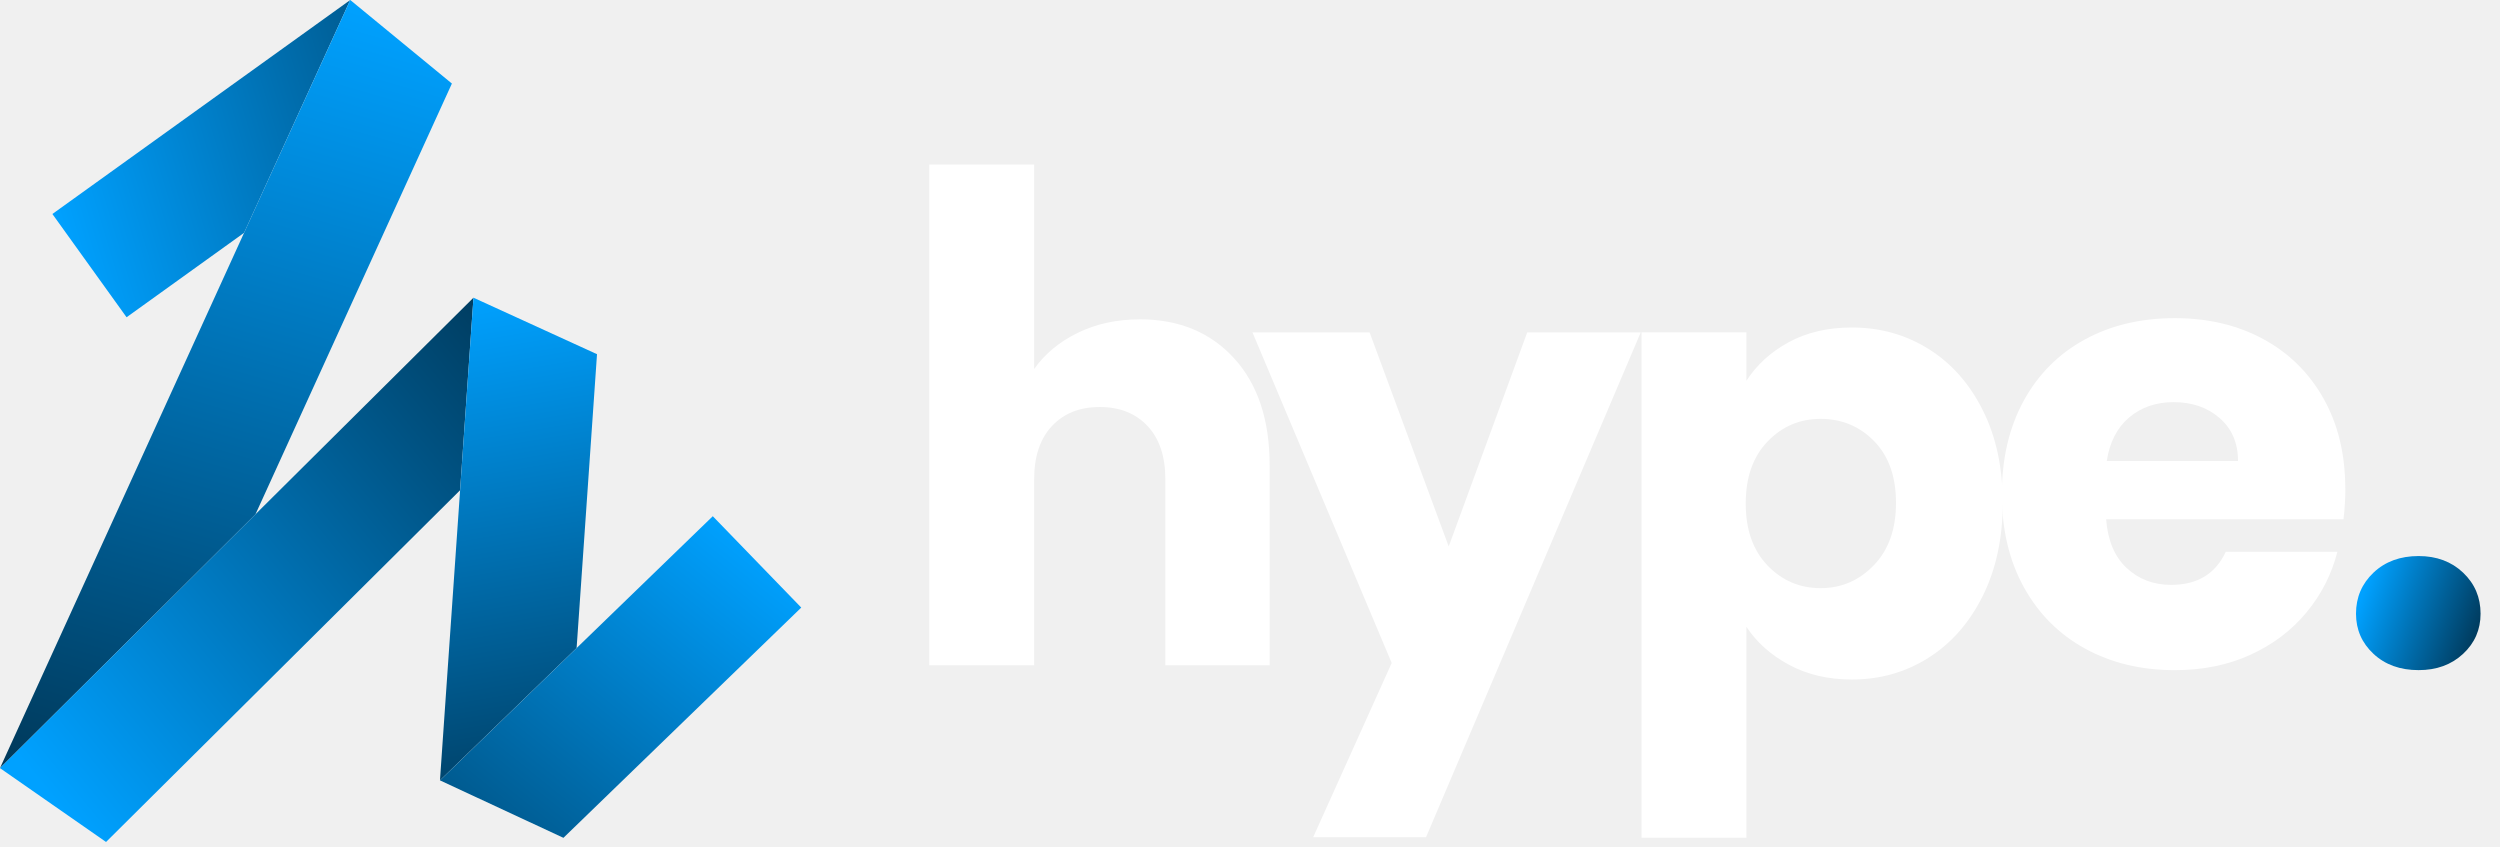
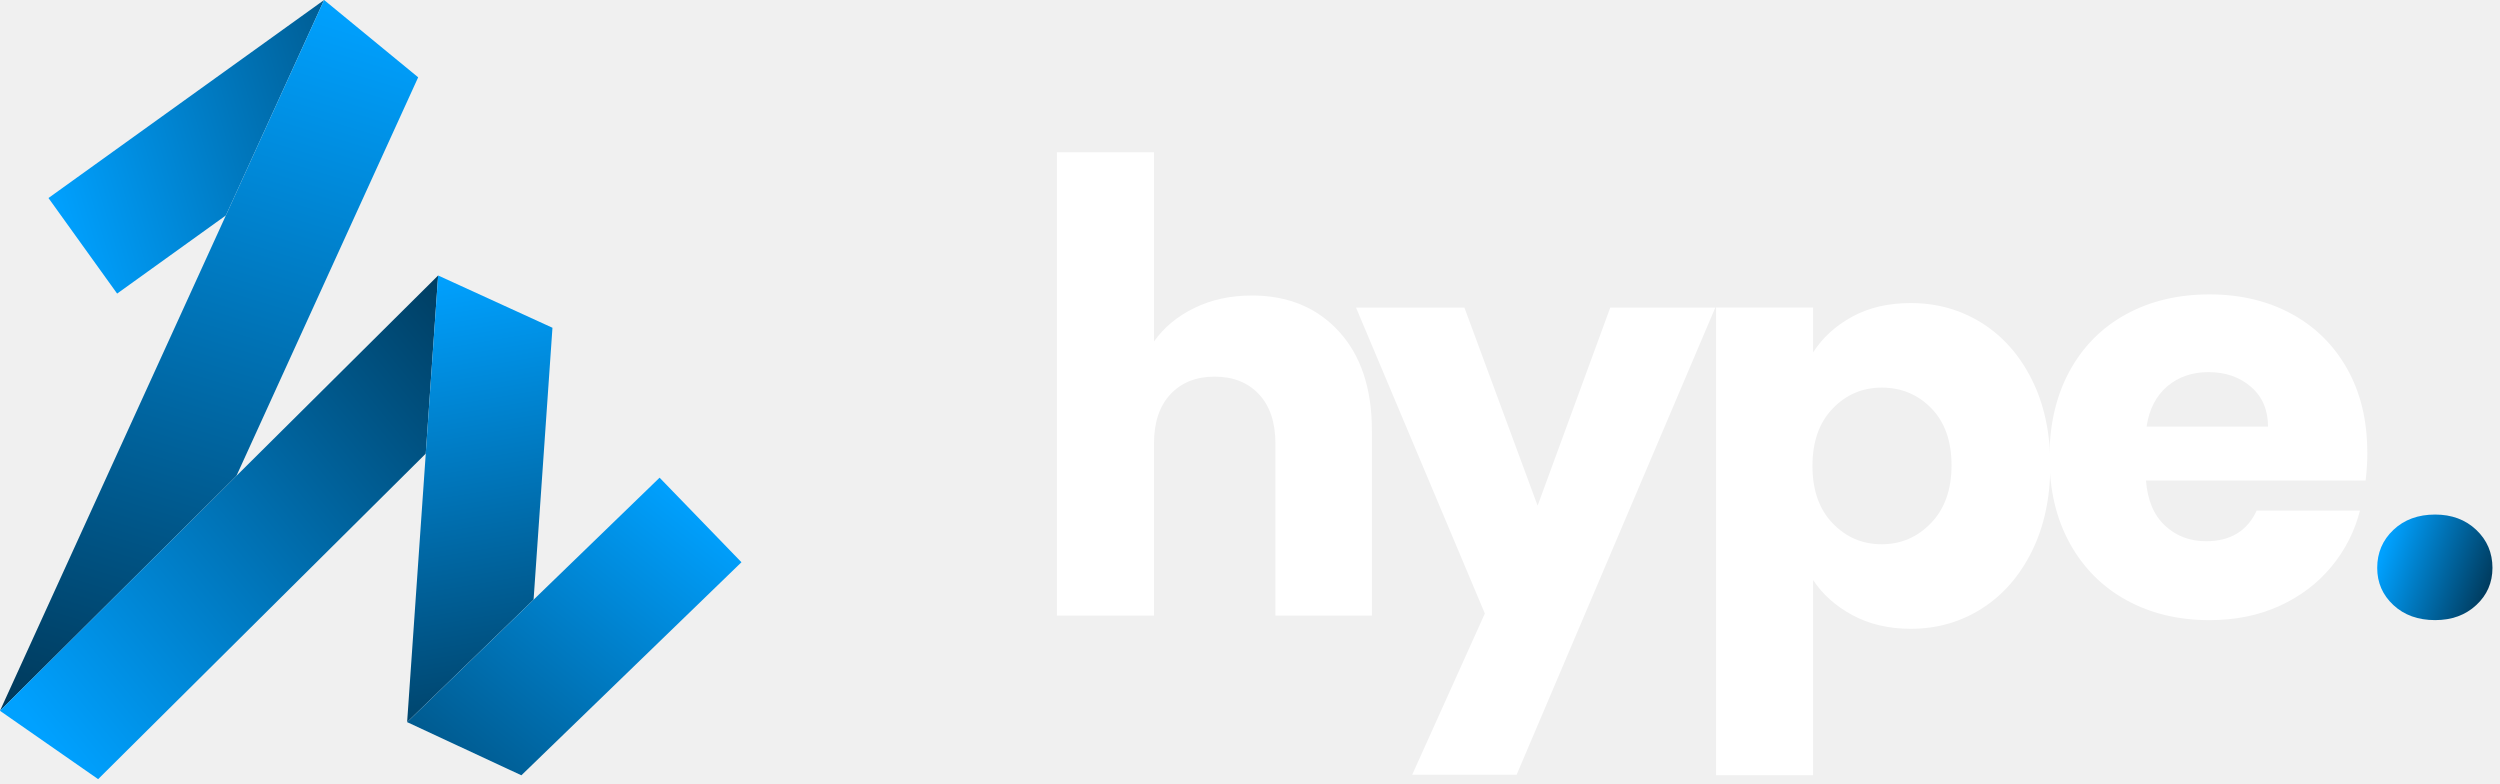
- <svg xmlns="http://www.w3.org/2000/svg" width="100%" height="100%" viewBox="0 0 62 21" version="1.1" xml:space="preserve" style="fill-rule:evenodd;clip-rule:evenodd;stroke-linejoin:round;stroke-miterlimit:2;">
+ <svg xmlns="http://www.w3.org/2000/svg" width="100%" height="100%" viewBox="0 0 67 21" version="1.1" xml:space="preserve" style="fill-rule:evenodd;clip-rule:evenodd;stroke-linejoin:round;stroke-miterlimit:2;">
  <g id="dark-logo">
    <path d="M6.053,5.774l-2.914,2.094l-1.84,-2.561l7.387,-5.307l-2.633,5.774Z" style="fill:url(#_Linear1);" />
    <path d="M-0,19.048l8.686,-19.048l2.521,2.072l-4.871,10.682l-6.336,6.295Z" style="fill:url(#_Linear2);" />
    <path d="M-0,19.048l11.742,-11.665l-0.332,4.775l-8.78,8.723l-2.631,-1.832Z" style="fill:url(#_Linear3);" />
    <path d="M11.742,7.383l3.064,1.401l-0.506,7.287l-3.389,3.281l0.831,-11.97Z" style="fill:url(#_Linear4);" />
    <path d="M10.911,19.353l6.766,-6.551l2.194,2.266l-5.898,5.71l-3.062,-1.425Z" style="fill:url(#_Linear5);" />
  </g>
  <g id="dark-hype">
-     <path d="M28.263,7.919c0.973,0 1.754,0.322 2.342,0.966c0.588,0.644 0.882,1.529 0.882,2.654l0,4.959l-2.586,0l0,-4.609c0,-0.568 -0.147,-1.009 -0.441,-1.323c-0.294,-0.314 -0.69,-0.472 -1.186,-0.472c-0.497,0 -0.892,0.157 -1.186,0.472c-0.294,0.314 -0.441,0.755 -0.441,1.323l0,4.609l-2.601,0l0,-12.417l2.601,0l0,5.071c0.264,-0.375 0.624,-0.674 1.08,-0.897c0.456,-0.223 0.968,-0.335 1.536,-0.335Z" style="fill:#fff;fill-rule:nonzero;" />
-     <path d="M40.69,8.244l-5.324,12.518l-2.799,0l1.947,-4.32l-3.453,-8.199l2.905,0l1.962,5.309l1.947,-5.309l2.814,0Z" style="fill:#fff;fill-rule:nonzero;" />
-     <path d="M43.31,9.445c0.254,-0.395 0.603,-0.715 1.05,-0.958c0.446,-0.243 0.968,-0.365 1.567,-0.365c0.7,0 1.333,0.177 1.901,0.532c0.568,0.355 1.017,0.862 1.346,1.521c0.33,0.659 0.494,1.425 0.494,2.297c0,0.872 -0.165,1.64 -0.494,2.304c-0.33,0.664 -0.778,1.176 -1.346,1.536c-0.568,0.36 -1.202,0.54 -1.901,0.54c-0.588,0 -1.108,-0.122 -1.559,-0.365c-0.451,-0.243 -0.804,-0.558 -1.057,-0.943l0,5.232l-2.601,0l0,-12.534l2.601,0l0,1.202Zm3.711,3.027c0,-0.649 -0.18,-1.159 -0.54,-1.529c-0.36,-0.37 -0.804,-0.555 -1.331,-0.555c-0.517,0 -0.956,0.188 -1.316,0.563c-0.36,0.375 -0.54,0.887 -0.54,1.536c0,0.649 0.18,1.161 0.54,1.536c0.36,0.375 0.799,0.563 1.316,0.563c0.517,0 0.958,-0.19 1.323,-0.57c0.365,-0.38 0.548,-0.895 0.548,-1.544Z" style="fill:#fff;fill-rule:nonzero;" />
-     <path d="M58.165,12.117c0,0.243 -0.015,0.497 -0.046,0.761l-5.887,0c0.041,0.527 0.21,0.93 0.51,1.209c0.299,0.279 0.667,0.418 1.103,0.418c0.649,0 1.1,-0.274 1.354,-0.821l2.768,0c-0.142,0.558 -0.398,1.06 -0.768,1.506c-0.37,0.446 -0.834,0.796 -1.392,1.05c-0.558,0.254 -1.181,0.38 -1.871,0.38c-0.832,0 -1.572,-0.177 -2.221,-0.532c-0.649,-0.355 -1.156,-0.862 -1.521,-1.521c-0.365,-0.659 -0.548,-1.43 -0.548,-2.312c0,-0.882 0.18,-1.653 0.54,-2.312c0.36,-0.659 0.864,-1.166 1.513,-1.521c0.649,-0.355 1.394,-0.532 2.236,-0.532c0.821,0 1.551,0.172 2.19,0.517c0.639,0.345 1.138,0.837 1.498,1.475c0.36,0.639 0.54,1.384 0.54,2.236Zm-2.662,-0.684c0,-0.446 -0.152,-0.801 -0.456,-1.065c-0.304,-0.264 -0.684,-0.395 -1.141,-0.395c-0.436,0 -0.804,0.127 -1.103,0.38c-0.299,0.254 -0.484,0.613 -0.555,1.08l3.255,0Z" style="fill:#fff;fill-rule:nonzero;" />
-     <path d="M59.981,16.619c-0.456,0 -0.829,-0.134 -1.118,-0.403c-0.289,-0.269 -0.434,-0.601 -0.434,-0.996c0,-0.406 0.145,-0.745 0.434,-1.019c0.289,-0.274 0.662,-0.411 1.118,-0.411c0.446,0 0.814,0.137 1.103,0.411c0.289,0.274 0.434,0.613 0.434,1.019c0,0.395 -0.145,0.728 -0.434,0.996c-0.289,0.269 -0.657,0.403 -1.103,0.403Z" style="fill:url(#_Linear6);fill-rule:nonzero;" />
+     <path d="M33.543,7.919c0.973,0 1.754,0.322 2.342,0.966c0.588,0.644 0.882,1.529 0.882,2.654l0,4.959l-2.586,0l0,-4.609c0,-0.568 -0.147,-1.009 -0.441,-1.323c-0.294,-0.314 -0.69,-0.472 -1.186,-0.472c-0.497,0 -0.892,0.157 -1.186,0.472c-0.294,0.314 -0.441,0.755 -0.441,1.323l0,4.609l-2.601,0l0,-12.417l2.601,0l0,5.071c0.264,-0.375 0.624,-0.674 1.08,-0.897c0.456,-0.223 0.968,-0.335 1.536,-0.335Z" style="fill:#fff;fill-rule:nonzero;" />
+     <path d="M45.97,8.244l-5.324,12.518l-2.799,0l1.947,-4.32l-3.453,-8.199l2.905,0l1.962,5.309l1.947,-5.309l2.814,0Z" style="fill:#fff;fill-rule:nonzero;" />
+     <path d="M48.59,9.445c0.254,-0.395 0.603,-0.715 1.05,-0.958c0.446,-0.243 0.968,-0.365 1.567,-0.365c0.7,0 1.333,0.177 1.901,0.532c0.568,0.355 1.017,0.862 1.346,1.521c0.33,0.659 0.494,1.425 0.494,2.297c0,0.872 -0.165,1.64 -0.494,2.304c-0.33,0.664 -0.778,1.176 -1.346,1.536c-0.568,0.36 -1.202,0.54 -1.901,0.54c-0.588,0 -1.108,-0.122 -1.559,-0.365c-0.451,-0.243 -0.804,-0.558 -1.057,-0.943l0,5.232l-2.601,0l0,-12.534l2.601,0l0,1.202Zm3.711,3.027c0,-0.649 -0.18,-1.159 -0.54,-1.529c-0.36,-0.37 -0.804,-0.555 -1.331,-0.555c-0.517,0 -0.956,0.188 -1.316,0.563c-0.36,0.375 -0.54,0.887 -0.54,1.536c0,0.649 0.18,1.161 0.54,1.536c0.36,0.375 0.799,0.563 1.316,0.563c0.517,0 0.958,-0.19 1.323,-0.57c0.365,-0.38 0.548,-0.895 0.548,-1.544Z" style="fill:#fff;fill-rule:nonzero;" />
+     <path d="M63.445,12.117c0,0.243 -0.015,0.497 -0.046,0.761l-5.887,0c0.041,0.527 0.21,0.93 0.51,1.209c0.299,0.279 0.667,0.418 1.103,0.418c0.649,0 1.1,-0.274 1.354,-0.821l2.768,0c-0.142,0.558 -0.398,1.06 -0.768,1.506c-0.37,0.446 -0.834,0.796 -1.392,1.05c-0.558,0.254 -1.181,0.38 -1.871,0.38c-0.832,0 -1.572,-0.177 -2.221,-0.532c-0.649,-0.355 -1.156,-0.862 -1.521,-1.521c-0.365,-0.659 -0.548,-1.43 -0.548,-2.312c0,-0.882 0.18,-1.653 0.54,-2.312c0.36,-0.659 0.864,-1.166 1.513,-1.521c0.649,-0.355 1.394,-0.532 2.236,-0.532c0.821,0 1.551,0.172 2.19,0.517c0.639,0.345 1.138,0.837 1.498,1.475c0.36,0.639 0.54,1.384 0.54,2.236Zm-2.662,-0.684c0,-0.446 -0.152,-0.801 -0.456,-1.065c-0.304,-0.264 -0.684,-0.395 -1.141,-0.395c-0.436,0 -0.804,0.127 -1.103,0.38c-0.299,0.254 -0.484,0.613 -0.555,1.08l3.255,0Z" style="fill:#fff;fill-rule:nonzero;" />
+     <path d="M65.261,16.619c-0.456,0 -0.829,-0.134 -1.118,-0.403c-0.289,-0.269 -0.434,-0.601 -0.434,-0.996c0,-0.406 0.145,-0.745 0.434,-1.019c0.289,-0.274 0.662,-0.411 1.118,-0.411c0.446,0 0.814,0.137 1.103,0.411c0.289,0.274 0.434,0.613 0.434,1.019c0,0.395 -0.145,0.728 -0.434,0.996c-0.289,0.269 -0.657,0.403 -1.103,0.403Z" style="fill:url(#_Linear6);fill-rule:nonzero;" />
  </g>
  <defs>
    <linearGradient id="_Linear1" x1="0" y1="0" x2="1" y2="0" gradientUnits="userSpaceOnUse" gradientTransform="matrix(17.37545,-5.276185,5.276185,17.37545,1.298556,5.276185)">
      <stop offset="0" style="stop-color:#00a1ff;stop-opacity:1" />
      <stop offset="1" style="stop-color:#00121d;stop-opacity:1" />
    </linearGradient>
    <linearGradient id="_Linear2" x1="0" y1="0" x2="1" y2="0" gradientUnits="userSpaceOnUse" gradientTransform="matrix(-8.067558,27.22439,-27.22439,-8.067558,8.685654,0)">
      <stop offset="0" style="stop-color:#00a1ff;stop-opacity:1" />
      <stop offset="1" style="stop-color:#00121d;stop-opacity:1" />
    </linearGradient>
    <linearGradient id="_Linear3" x1="0" y1="0" x2="1" y2="0" gradientUnits="userSpaceOnUse" gradientTransform="matrix(17.80793,-14.5961,14.5961,17.80793,1.298556,19.87228)">
      <stop offset="0" style="stop-color:#00a1ff;stop-opacity:1" />
      <stop offset="1" style="stop-color:#00121d;stop-opacity:1" />
    </linearGradient>
    <linearGradient id="_Linear4" x1="0" y1="0" x2="1" y2="0" gradientUnits="userSpaceOnUse" gradientTransform="matrix(3.063767,17.89532,-17.89532,3.063767,11.74196,7.382918)">
      <stop offset="0" style="stop-color:#00a1ff;stop-opacity:1" />
      <stop offset="1" style="stop-color:#00121d;stop-opacity:1" />
    </linearGradient>
    <linearGradient id="_Linear5" x1="0" y1="0" x2="1" y2="0" gradientUnits="userSpaceOnUse" gradientTransform="matrix(-11.93807,14.96384,-14.96384,-11.93807,17.80905,12.80115)">
      <stop offset="0" style="stop-color:#00a1ff;stop-opacity:1" />
      <stop offset="1" style="stop-color:#00121d;stop-opacity:1" />
    </linearGradient>
-     <linearGradient id="_Linear6" x1="0" y1="0" x2="1" y2="0" gradientUnits="userSpaceOnUse" gradientTransform="matrix(3.975742,1.414592,-1.414592,3.975742,58.42954,15.20453)">
+     <linearGradient id="_Linear6" x1="0" y1="0" x2="1" y2="0" gradientUnits="userSpaceOnUse" gradientTransform="matrix(3.975742,1.414592,-1.414592,3.975742,63.70954,15.20453)">
      <stop offset="0" style="stop-color:#00a1ff;stop-opacity:1" />
      <stop offset="1" style="stop-color:#00121d;stop-opacity:1" />
    </linearGradient>
  </defs>
</svg>
